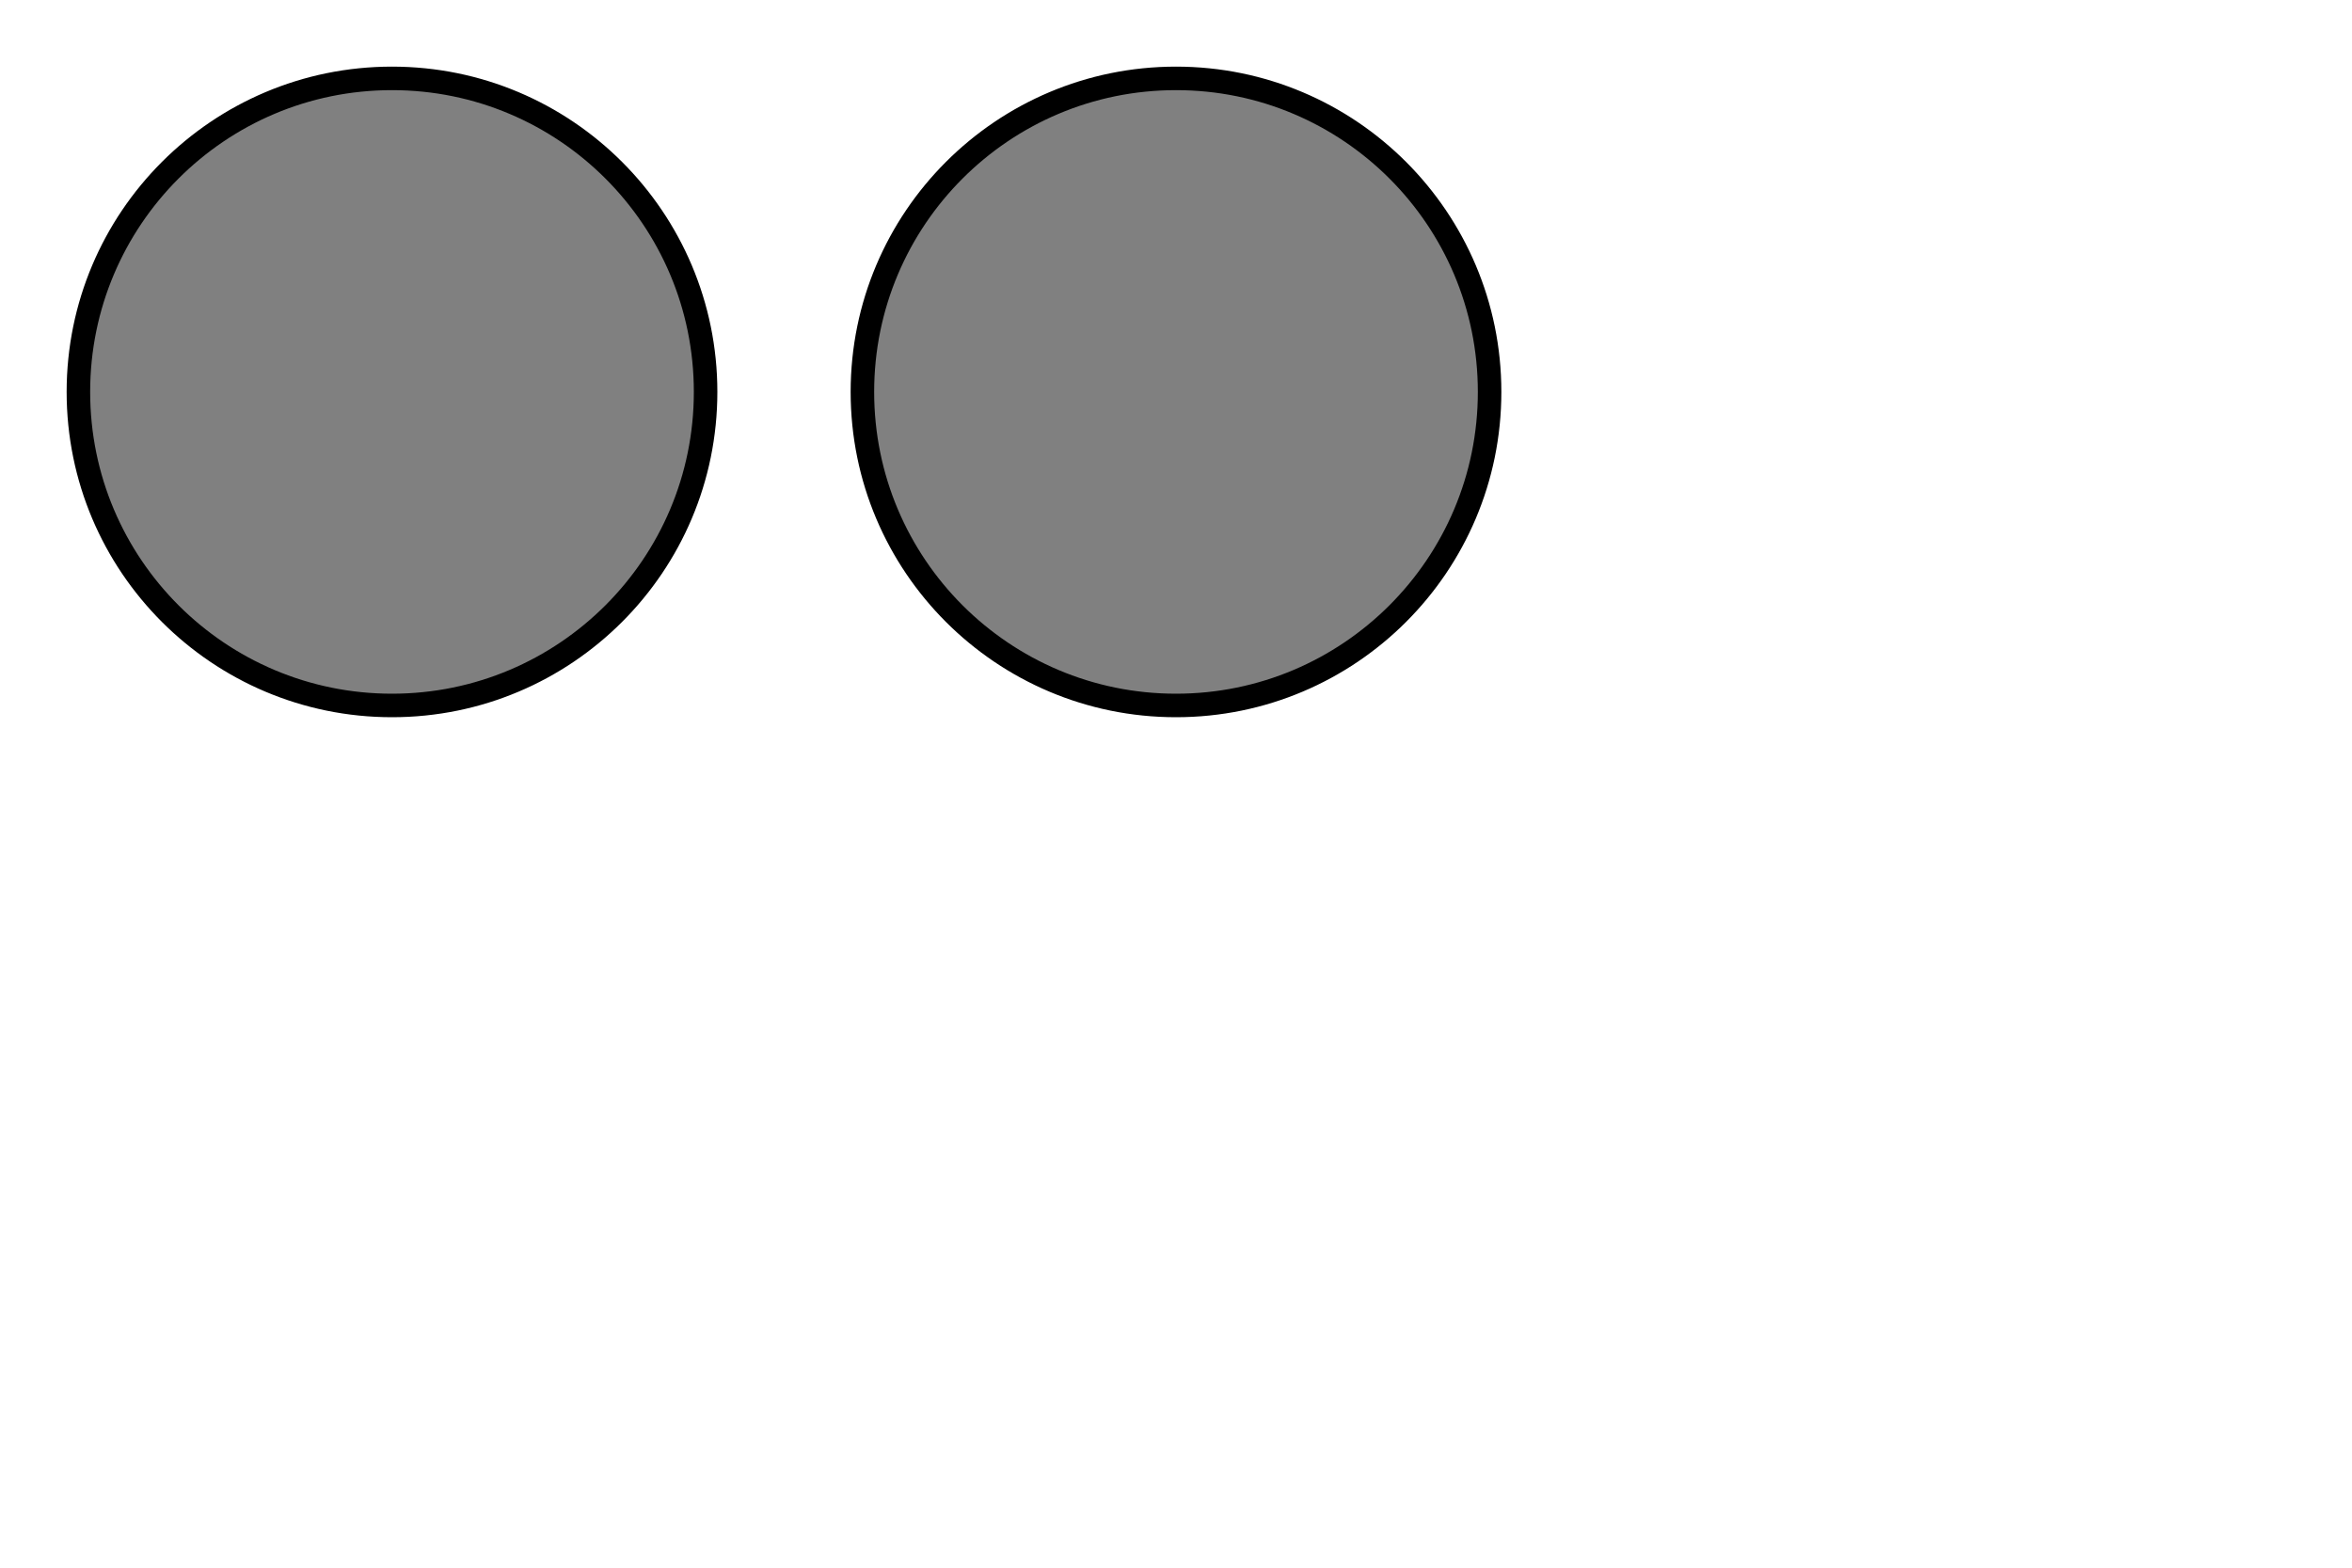
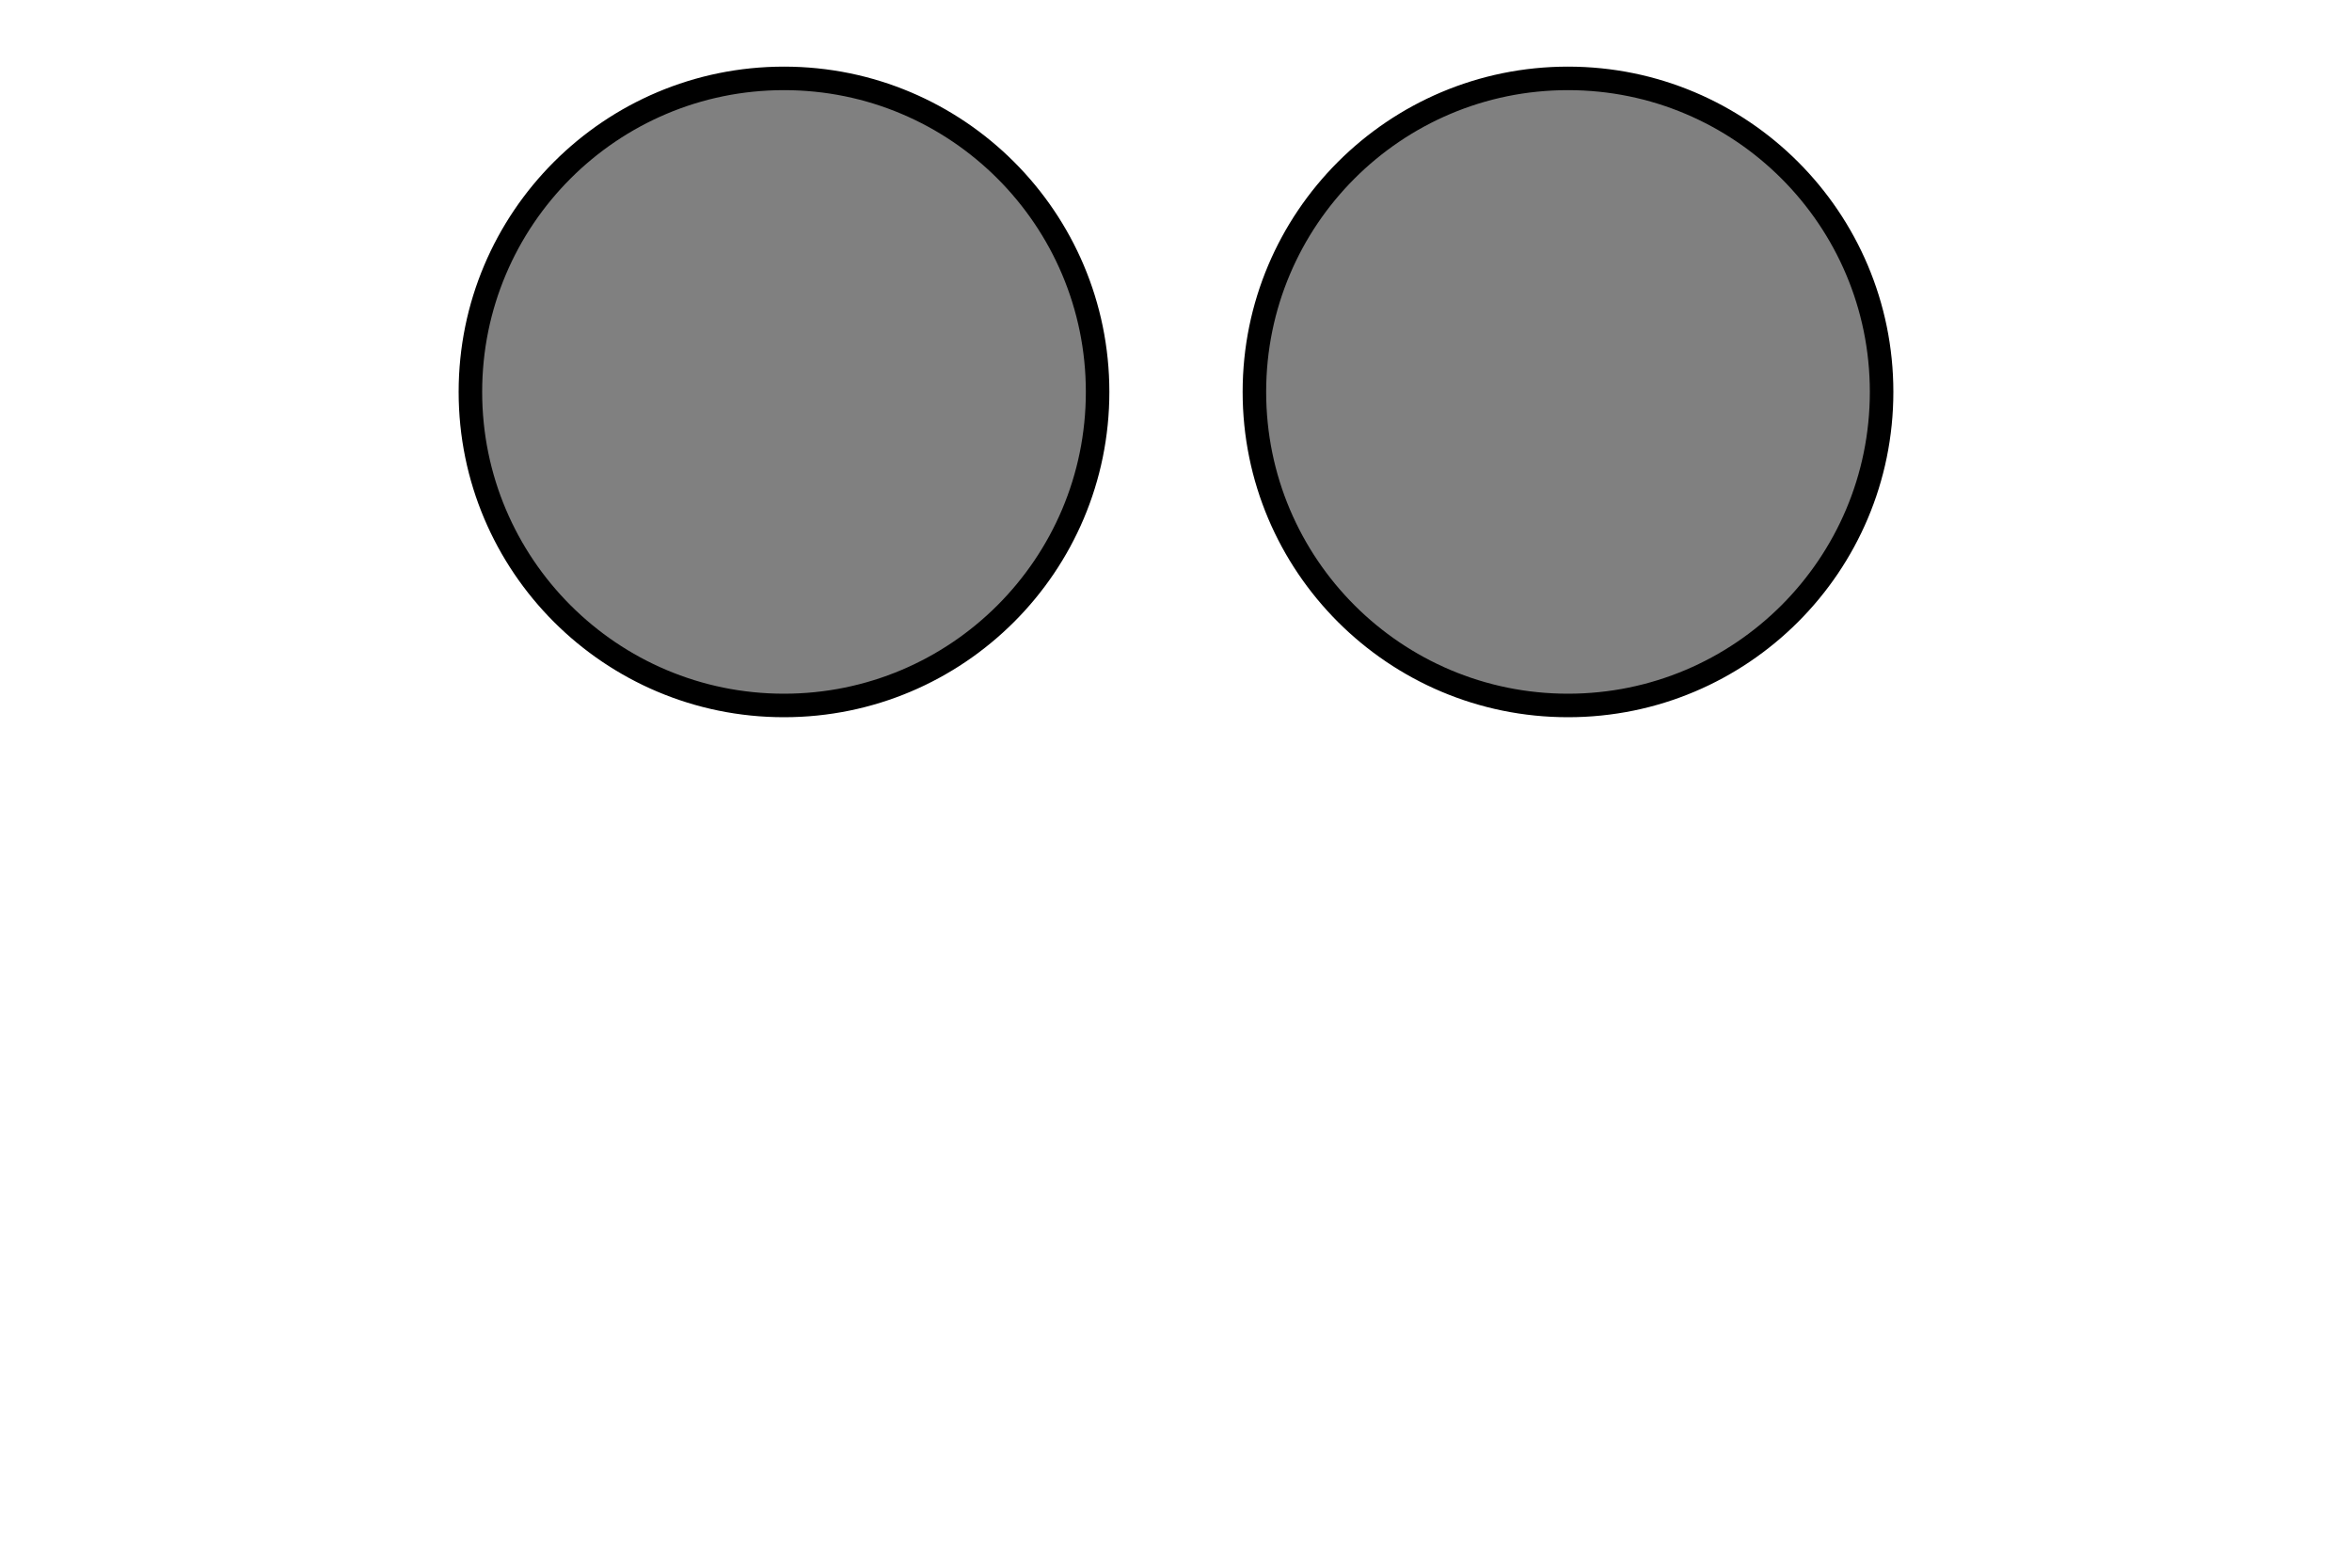
<svg xmlns="http://www.w3.org/2000/svg" width="300px" height="200px" xml:lang="fr">
-   <circle cx="50" cy="50" r="40" stroke="black" stroke-width="3" fill="gray" />
-   <circle cx="150" cy="50" r="40" stroke="black" stroke-width="3" fill="gray" />
+   <circle cx="100" cy="50" r="40" stroke="black" stroke-width="3" fill="gray" />
+   <circle cx="200" cy="50" r="40" stroke="black" stroke-width="3" fill="gray" />
</svg>
